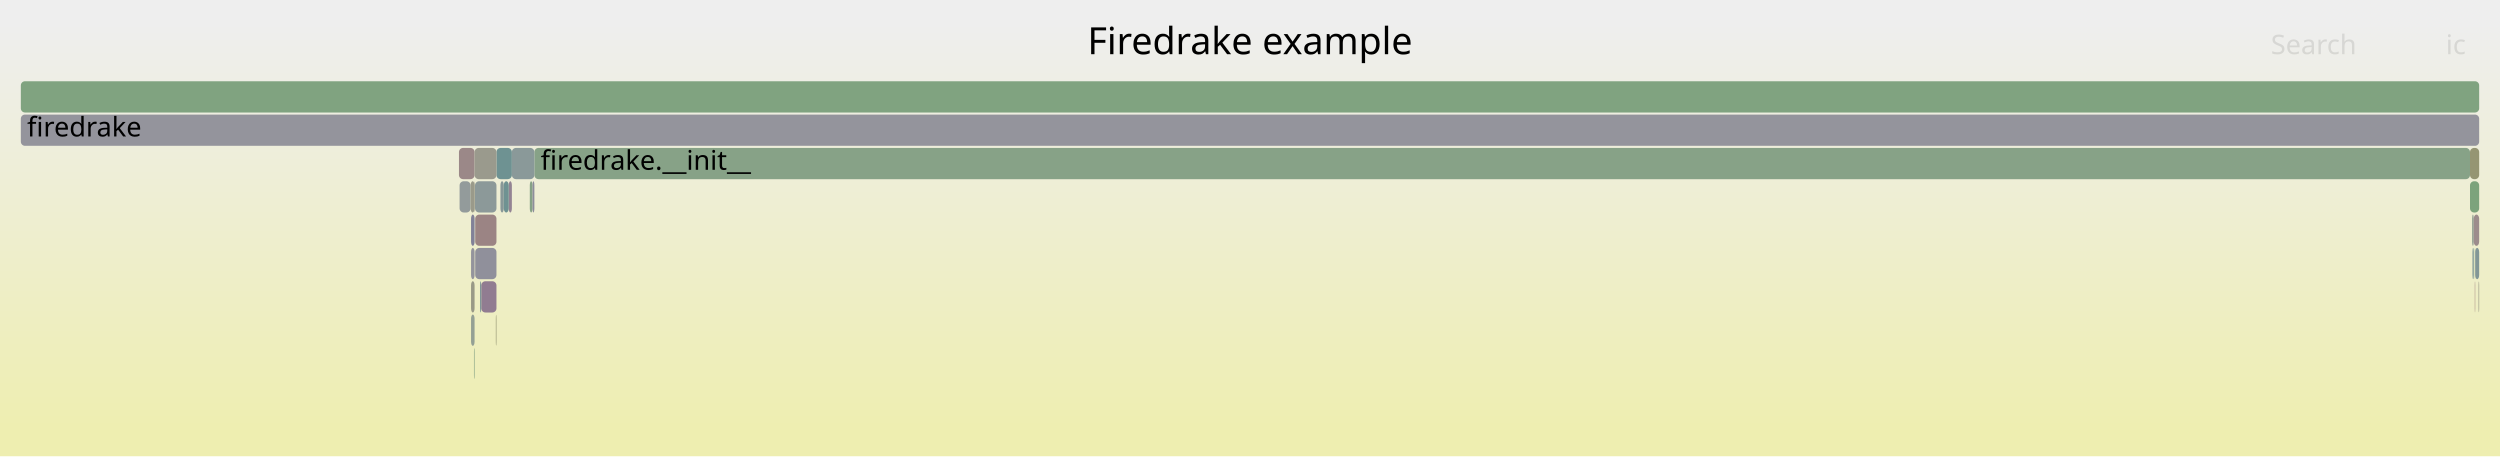
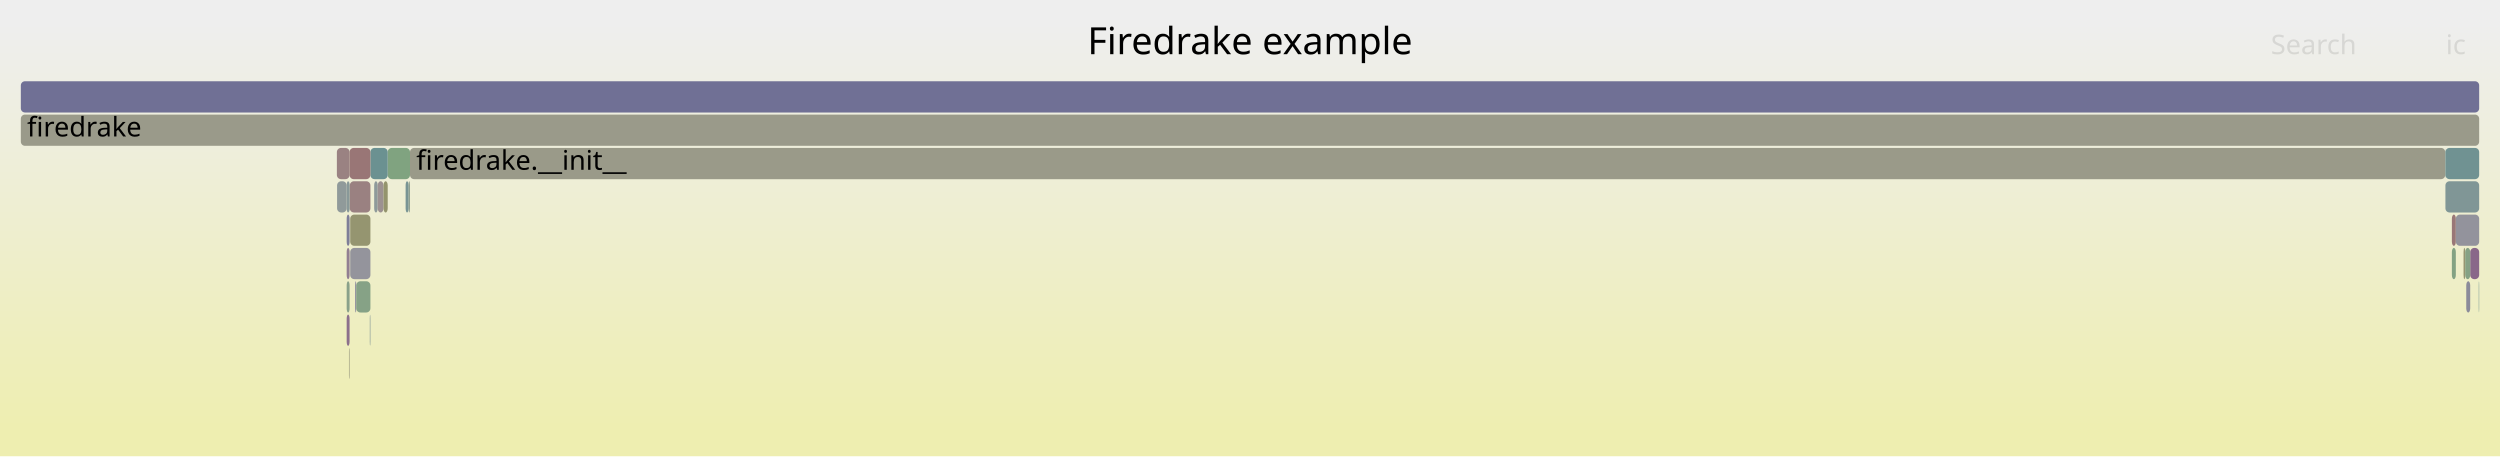
<svg xmlns="http://www.w3.org/2000/svg" version="1.1" width="1200" height="219" viewBox="0 0 1200 219">
  <defs>
    <linearGradient id="background" y1="0" y2="1" x1="0" x2="0">
      <stop stop-color="#eeeeee" offset="5%" />
      <stop stop-color="#eeeeb0" offset="95%" />
    </linearGradient>
  </defs>
  <style type="text/css">
	text { font-family:Verdana; font-size:13px; fill:rgb(0,0,0); }
	#search, #ignorecase { opacity:0.1; cursor:pointer; }
	#search:hover, #search.show, #ignorecase:hover, #ignorecase.show { opacity:1; }
	#subtitle { text-anchor:middle; font-color:rgb(160,160,160); }
	#title { text-anchor:middle; font-size:18px}
	#unzoom { cursor:pointer; }
	#frames &gt; *:hover { stroke:black; stroke-width:0.5; cursor:pointer; }
	.hide { display:none; }
	.parent { opacity:0.5; }
</style>
  <rect x="0.0" y="0" width="1200.0" height="219.0" fill="url(#background)" />
  <text id="title" x="600.00" y="26">Firedrake example</text>
  <text id="details" x="10.00" y="201"> </text>
  <text id="unzoom" x="10.00" y="26" class="hide">Reset Zoom</text>
  <text id="search" x="1090.00" y="26">Search</text>
  <text id="ignorecase" x="1174.00" y="26">ic</text>
  <text id="matched" x="1090.00" y="201"> </text>
  <g id="frames">
    <g>
-       <rect x="220.3" y="71" width="7.5" height="15.0" fill="rgb(155.094,135.72,135.72)" rx="2" ry="2" />
-       <text x="223.34" y="81.5" />
+       <rect x="1189.8" y="135" width="0.2" height="15.0" fill="rgb(108.15,145.076,145.076)" rx="2" ry="2" />
+       <text x="1192.80" y="145.5" />
    </g>
    <g>
-       <rect x="227.5" y="167" width="0.3" height="15.0" fill="rgb(132.06,162.223,132.06)" rx="2" ry="2" />
-       <text x="230.53" y="177.5" />
+       <rect x="166.4" y="135" width="1.4" height="15.0" fill="rgb(137.86,161.279,137.86)" rx="2" ry="2" />
+       <text x="169.39" y="145.5" />
    </g>
    <g>
-       <rect x="244.2" y="87" width="1.5" height="15.0" fill="rgb(147.469,131.015,147.469)" rx="2" ry="2" />
-       <text x="247.21" y="97.5" />
+       <rect x="196.1" y="87" width="0.7" height="15.0" fill="rgb(144.236,160.241,144.236)" rx="2" ry="2" />
+       <text x="199.07" y="97.5" />
    </g>
    <g>
-       <rect x="1187.9" y="135" width="0.2" height="15.0" fill="rgb(153.261,121.666,121.666)" rx="2" ry="2" />
-       <text x="1190.90" y="145.5" />
+       <rect x="196.8" y="71" width="976.9" height="15.0" fill="rgb(153.648,153.648,136.908)" rx="2" ry="2" />
+       <text x="199.82" y="81.5">firedrake.__init__</text>
    </g>
    <g>
-       <rect x="220.6" y="87" width="5.3" height="15.0" fill="rgb(146.79,155.094,155.094)" rx="2" ry="2" />
-       <text x="223.61" y="97.5" />
+       <rect x="177.5" y="151" width="0.3" height="15.0" fill="rgb(133.097,151.544,151.544)" rx="2" ry="2" />
+       <text x="180.47" y="161.5" />
    </g>
    <g>
-       <rect x="10.0" y="39" width="1180.0" height="15.0" fill="rgb(128.152,162.859,128.152)" rx="2" ry="2" />
+       <rect x="1176.9" y="103" width="1.9" height="15.0" fill="rgb(152.861,118.6,118.6)" rx="2" ry="2" />
+       <text x="1179.94" y="113.5" />
+     </g>
+     <g>
+       <rect x="166.4" y="103" width="1.4" height="15.0" fill="rgb(125.544,125.544,151.718)" rx="2" ry="2" />
+       <text x="169.39" y="113.5" />
+     </g>
+     <g>
+       <rect x="186.1" y="71" width="10.7" height="15.0" fill="rgb(127.894,162.901,127.894)" rx="2" ry="2" />
+       <text x="189.06" y="81.5" />
+     </g>
+     <g>
+       <rect x="10.0" y="55" width="1180.0" height="15.0" fill="rgb(153.866,153.866,137.966)" rx="2" ry="2" />
+       <text x="13.00" y="65.5">firedrake</text>
+     </g>
+     <g>
+       <rect x="10.0" y="39" width="1180.0" height="15.0" fill="rgb(111.551,111.551,149.01)" rx="2" ry="2" />
      <text x="13.00" y="49.5" />
    </g>
    <g>
-       <rect x="240.2" y="87" width="1.6" height="15.0" fill="rgb(136.32,152.379,152.379)" rx="2" ry="2" />
-       <text x="243.18" y="97.5" />
+       <rect x="179.6" y="87" width="1.7" height="15.0" fill="rgb(142.327,153.937,153.937)" rx="2" ry="2" />
+       <text x="182.60" y="97.5" />
    </g>
    <g>
-       <rect x="256.5" y="71" width="929.1" height="15.0" fill="rgb(135.333,161.69,135.333)" rx="2" ry="2" />
-       <text x="259.53" y="81.5">firedrake.__init__</text>
+       <rect x="1176.9" y="119" width="1.9" height="15.0" fill="rgb(130.682,162.447,130.682)" rx="2" ry="2" />
+       <text x="1179.94" y="129.5" />
    </g>
    <g>
-       <rect x="238.3" y="71" width="7.4" height="15.0" fill="rgb(110.229,145.615,145.615)" rx="2" ry="2" />
-       <text x="241.34" y="81.5" />
+       <rect x="1173.8" y="87" width="16.2" height="15.0" fill="rgb(127.552,150.106,150.106)" rx="2" ry="2" />
+       <text x="1176.80" y="97.5" />
    </g>
    <g>
-       <rect x="228.0" y="87" width="10.3" height="15.0" fill="rgb(140.197,153.384,153.384)" rx="2" ry="2" />
-       <text x="230.96" y="97.5" />
+       <rect x="170.5" y="135" width="0.5" height="15.0" fill="rgb(127.472,127.472,152.091)" rx="2" ry="2" />
+       <text x="173.46" y="145.5" />
    </g>
    <g>
-       <rect x="228.1" y="119" width="10.2" height="15.0" fill="rgb(144.214,144.214,155.332)" rx="2" ry="2" />
-       <text x="231.13" y="129.5" />
+       <rect x="166.4" y="87" width="1.4" height="15.0" fill="rgb(137.499,152.685,152.685)" rx="2" ry="2" />
+       <text x="169.39" y="97.5" />
    </g>
    <g>
-       <rect x="1186.6" y="103" width="0.8" height="15.0" fill="rgb(146.936,159.801,146.936)" rx="2" ry="2" />
-       <text x="1189.64" y="113.5" />
+       <rect x="1185.7" y="119" width="4.3" height="15.0" fill="rgb(136.899,103.929,136.899)" rx="2" ry="2" />
+       <text x="1188.69" y="129.5" />
    </g>
    <g>
-       <rect x="241.8" y="87" width="2.4" height="15.0" fill="rgb(111.148,145.853,145.853)" rx="2" ry="2" />
-       <text x="244.76" y="97.5" />
+       <rect x="1182.5" y="119" width="0.8" height="15.0" fill="rgb(148.644,148.644,112.659)" rx="2" ry="2" />
+       <text x="1185.47" y="129.5" />
    </g>
    <g>
-       <rect x="10.0" y="55" width="1180.0" height="15.0" fill="rgb(147.797,147.797,156.025)" rx="2" ry="2" />
-       <text x="13.00" y="65.5">firedrake</text>
+       <rect x="177.8" y="71" width="8.3" height="15.0" fill="rgb(107.335,144.865,144.865)" rx="2" ry="2" />
+       <text x="180.81" y="81.5" />
    </g>
    <g>
-       <rect x="231.0" y="135" width="7.3" height="15.0" fill="rgb(144.668,123.836,144.668)" rx="2" ry="2" />
-       <text x="234.03" y="145.5" />
+       <rect x="166.4" y="119" width="1.4" height="15.0" fill="rgb(145.96,127.147,145.96)" rx="2" ry="2" />
+       <text x="169.39" y="129.5" />
    </g>
    <g>
-       <rect x="1186.8" y="119" width="0.6" height="15.0" fill="rgb(121.13,148.441,148.441)" rx="2" ry="2" />
-       <text x="1189.77" y="129.5" />
+       <rect x="167.8" y="87" width="0.1" height="15.0" fill="rgb(109.75,145.491,145.491)" rx="2" ry="2" />
+       <text x="170.78" y="97.5" />
    </g>
    <g>
-       <rect x="1187.9" y="119" width="0.2" height="15.0" fill="rgb(133.42,162.001,133.42)" rx="2" ry="2" />
-       <text x="1190.90" y="129.5" />
+       <rect x="1183.8" y="135" width="1.9" height="15.0" fill="rgb(138.979,138.979,154.318)" rx="2" ry="2" />
+       <text x="1186.85" y="145.5" />
    </g>
    <g>
-       <rect x="1188.1" y="119" width="1.9" height="15.0" fill="rgb(130.47,150.863,150.863)" rx="2" ry="2" />
-       <text x="1191.14" y="129.5" />
+       <rect x="181.3" y="87" width="2.8" height="15.0" fill="rgb(156.305,145.006,145.006)" rx="2" ry="2" />
+       <text x="184.34" y="97.5" />
    </g>
    <g>
-       <rect x="226.1" y="135" width="1.7" height="15.0" fill="rgb(153.261,153.261,135.033)" rx="2" ry="2" />
-       <text x="229.06" y="145.5" />
+       <rect x="167.5" y="167" width="0.3" height="15.0" fill="rgb(151.421,151.421,126.116)" rx="2" ry="2" />
+       <text x="170.55" y="177.5" />
    </g>
    <g>
-       <rect x="230.4" y="135" width="0.6" height="15.0" fill="rgb(127.848,150.183,150.183)" rx="2" ry="2" />
-       <text x="233.39" y="145.5" />
+       <rect x="167.9" y="87" width="9.9" height="15.0" fill="rgb(154.251,129.261,129.261)" rx="2" ry="2" />
+       <text x="170.91" y="97.5" />
    </g>
    <g>
-       <rect x="226.1" y="151" width="1.7" height="15.0" fill="rgb(147.511,159.708,147.511)" rx="2" ry="2" />
-       <text x="229.06" y="161.5" />
+       <rect x="161.8" y="87" width="4.6" height="15.0" fill="rgb(144.385,154.47,154.47)" rx="2" ry="2" />
+       <text x="164.85" y="97.5" />
    </g>
    <g>
-       <rect x="227.8" y="87" width="0.2" height="15.0" fill="rgb(150.873,150.873,123.461)" rx="2" ry="2" />
-       <text x="230.81" y="97.5" />
+       <rect x="1173.8" y="71" width="16.2" height="15.0" fill="rgb(111.596,145.969,145.969)" rx="2" ry="2" />
+       <text x="1176.80" y="81.5" />
    </g>
    <g>
-       <rect x="1185.6" y="71" width="4.4" height="15.0" fill="rgb(149.142,149.142,115.074)" rx="2" ry="2" />
-       <text x="1188.56" y="81.5" />
+       <rect x="184.1" y="87" width="2.0" height="15.0" fill="rgb(147.991,147.991,109.497)" rx="2" ry="2" />
+       <text x="187.12" y="97.5" />
    </g>
    <g>
-       <rect x="226.1" y="103" width="1.7" height="15.0" fill="rgb(129.096,129.096,152.406)" rx="2" ry="2" />
-       <text x="229.06" y="113.5" />
+       <rect x="1178.8" y="103" width="11.2" height="15.0" fill="rgb(147.148,147.148,155.9)" rx="2" ry="2" />
+       <text x="1181.79" y="113.5" />
    </g>
    <g>
-       <rect x="245.7" y="71" width="10.8" height="15.0" fill="rgb(137.65,152.724,152.724)" rx="2" ry="2" />
-       <text x="248.69" y="81.5" />
+       <rect x="194.7" y="87" width="1.4" height="15.0" fill="rgb(119.837,148.106,148.106)" rx="2" ry="2" />
+       <text x="197.73" y="97.5" />
    </g>
    <g>
-       <rect x="225.9" y="87" width="1.9" height="15.0" fill="rgb(153.777,153.777,137.534)" rx="2" ry="2" />
-       <text x="228.93" y="97.5" />
+       <rect x="161.7" y="71" width="6.1" height="15.0" fill="rgb(154.37,130.168,130.168)" rx="2" ry="2" />
+       <text x="164.66" y="81.5" />
    </g>
    <g>
-       <rect x="228.1" y="103" width="10.2" height="15.0" fill="rgb(154.612,132.028,132.028)" rx="2" ry="2" />
-       <text x="231.13" y="113.5" />
+       <rect x="168.1" y="103" width="9.7" height="15.0" fill="rgb(148.608,148.608,112.485)" rx="2" ry="2" />
+       <text x="171.07" y="113.5" />
    </g>
    <g>
-       <rect x="1185.6" y="87" width="4.4" height="15.0" fill="rgb(124.329,163.481,124.329)" rx="2" ry="2" />
-       <text x="1188.56" y="97.5" />
+       <rect x="1183.3" y="119" width="2.4" height="15.0" fill="rgb(132.591,162.136,132.591)" rx="2" ry="2" />
+       <text x="1186.26" y="129.5" />
    </g>
    <g>
-       <rect x="238.0" y="151" width="0.3" height="15.0" fill="rgb(149.223,149.223,115.465)" rx="2" ry="2" />
-       <text x="241.02" y="161.5" />
+       <rect x="1173.7" y="71" width="0.1" height="15.0" fill="rgb(107.244,144.841,144.841)" rx="2" ry="2" />
+       <text x="1176.67" y="81.5" />
    </g>
    <g>
-       <rect x="254.3" y="87" width="1.3" height="15.0" fill="rgb(134.069,161.896,134.069)" rx="2" ry="2" />
-       <text x="257.26" y="97.5" />
+       <rect x="167.8" y="71" width="10.0" height="15.0" fill="rgb(152.787,118.036,118.036)" rx="2" ry="2" />
+       <text x="170.78" y="81.5" />
    </g>
    <g>
-       <rect x="255.6" y="87" width="0.9" height="15.0" fill="rgb(140.785,140.785,154.668)" rx="2" ry="2" />
-       <text x="258.65" y="97.5" />
+       <rect x="168.1" y="119" width="9.7" height="15.0" fill="rgb(147.885,147.885,156.042)" rx="2" ry="2" />
+       <text x="171.07" y="129.5" />
    </g>
    <g>
-       <rect x="1189.7" y="135" width="0.3" height="15.0" fill="rgb(152.882,152.882,133.198)" rx="2" ry="2" />
-       <text x="1192.68" y="145.5" />
+       <rect x="171.0" y="135" width="6.8" height="15.0" fill="rgb(133.888,161.925,133.888)" rx="2" ry="2" />
+       <text x="174.03" y="145.5" />
    </g>
    <g>
-       <rect x="1187.4" y="103" width="2.6" height="15.0" fill="rgb(155.683,140.235,140.235)" rx="2" ry="2" />
-       <text x="1190.37" y="113.5" />
-     </g>
-     <g>
-       <rect x="226.1" y="119" width="1.7" height="15.0" fill="rgb(147.915,147.915,156.048)" rx="2" ry="2" />
-       <text x="229.06" y="129.5" />
-     </g>
-     <g>
-       <rect x="227.8" y="71" width="10.5" height="15.0" fill="rgb(154.487,154.487,140.974)" rx="2" ry="2" />
-       <text x="230.81" y="81.5" />
+       <rect x="166.4" y="151" width="1.4" height="15.0" fill="rgb(140.213,112.421,140.213)" rx="2" ry="2" />
+       <text x="169.39" y="161.5" />
    </g>
  </g>
</svg>
